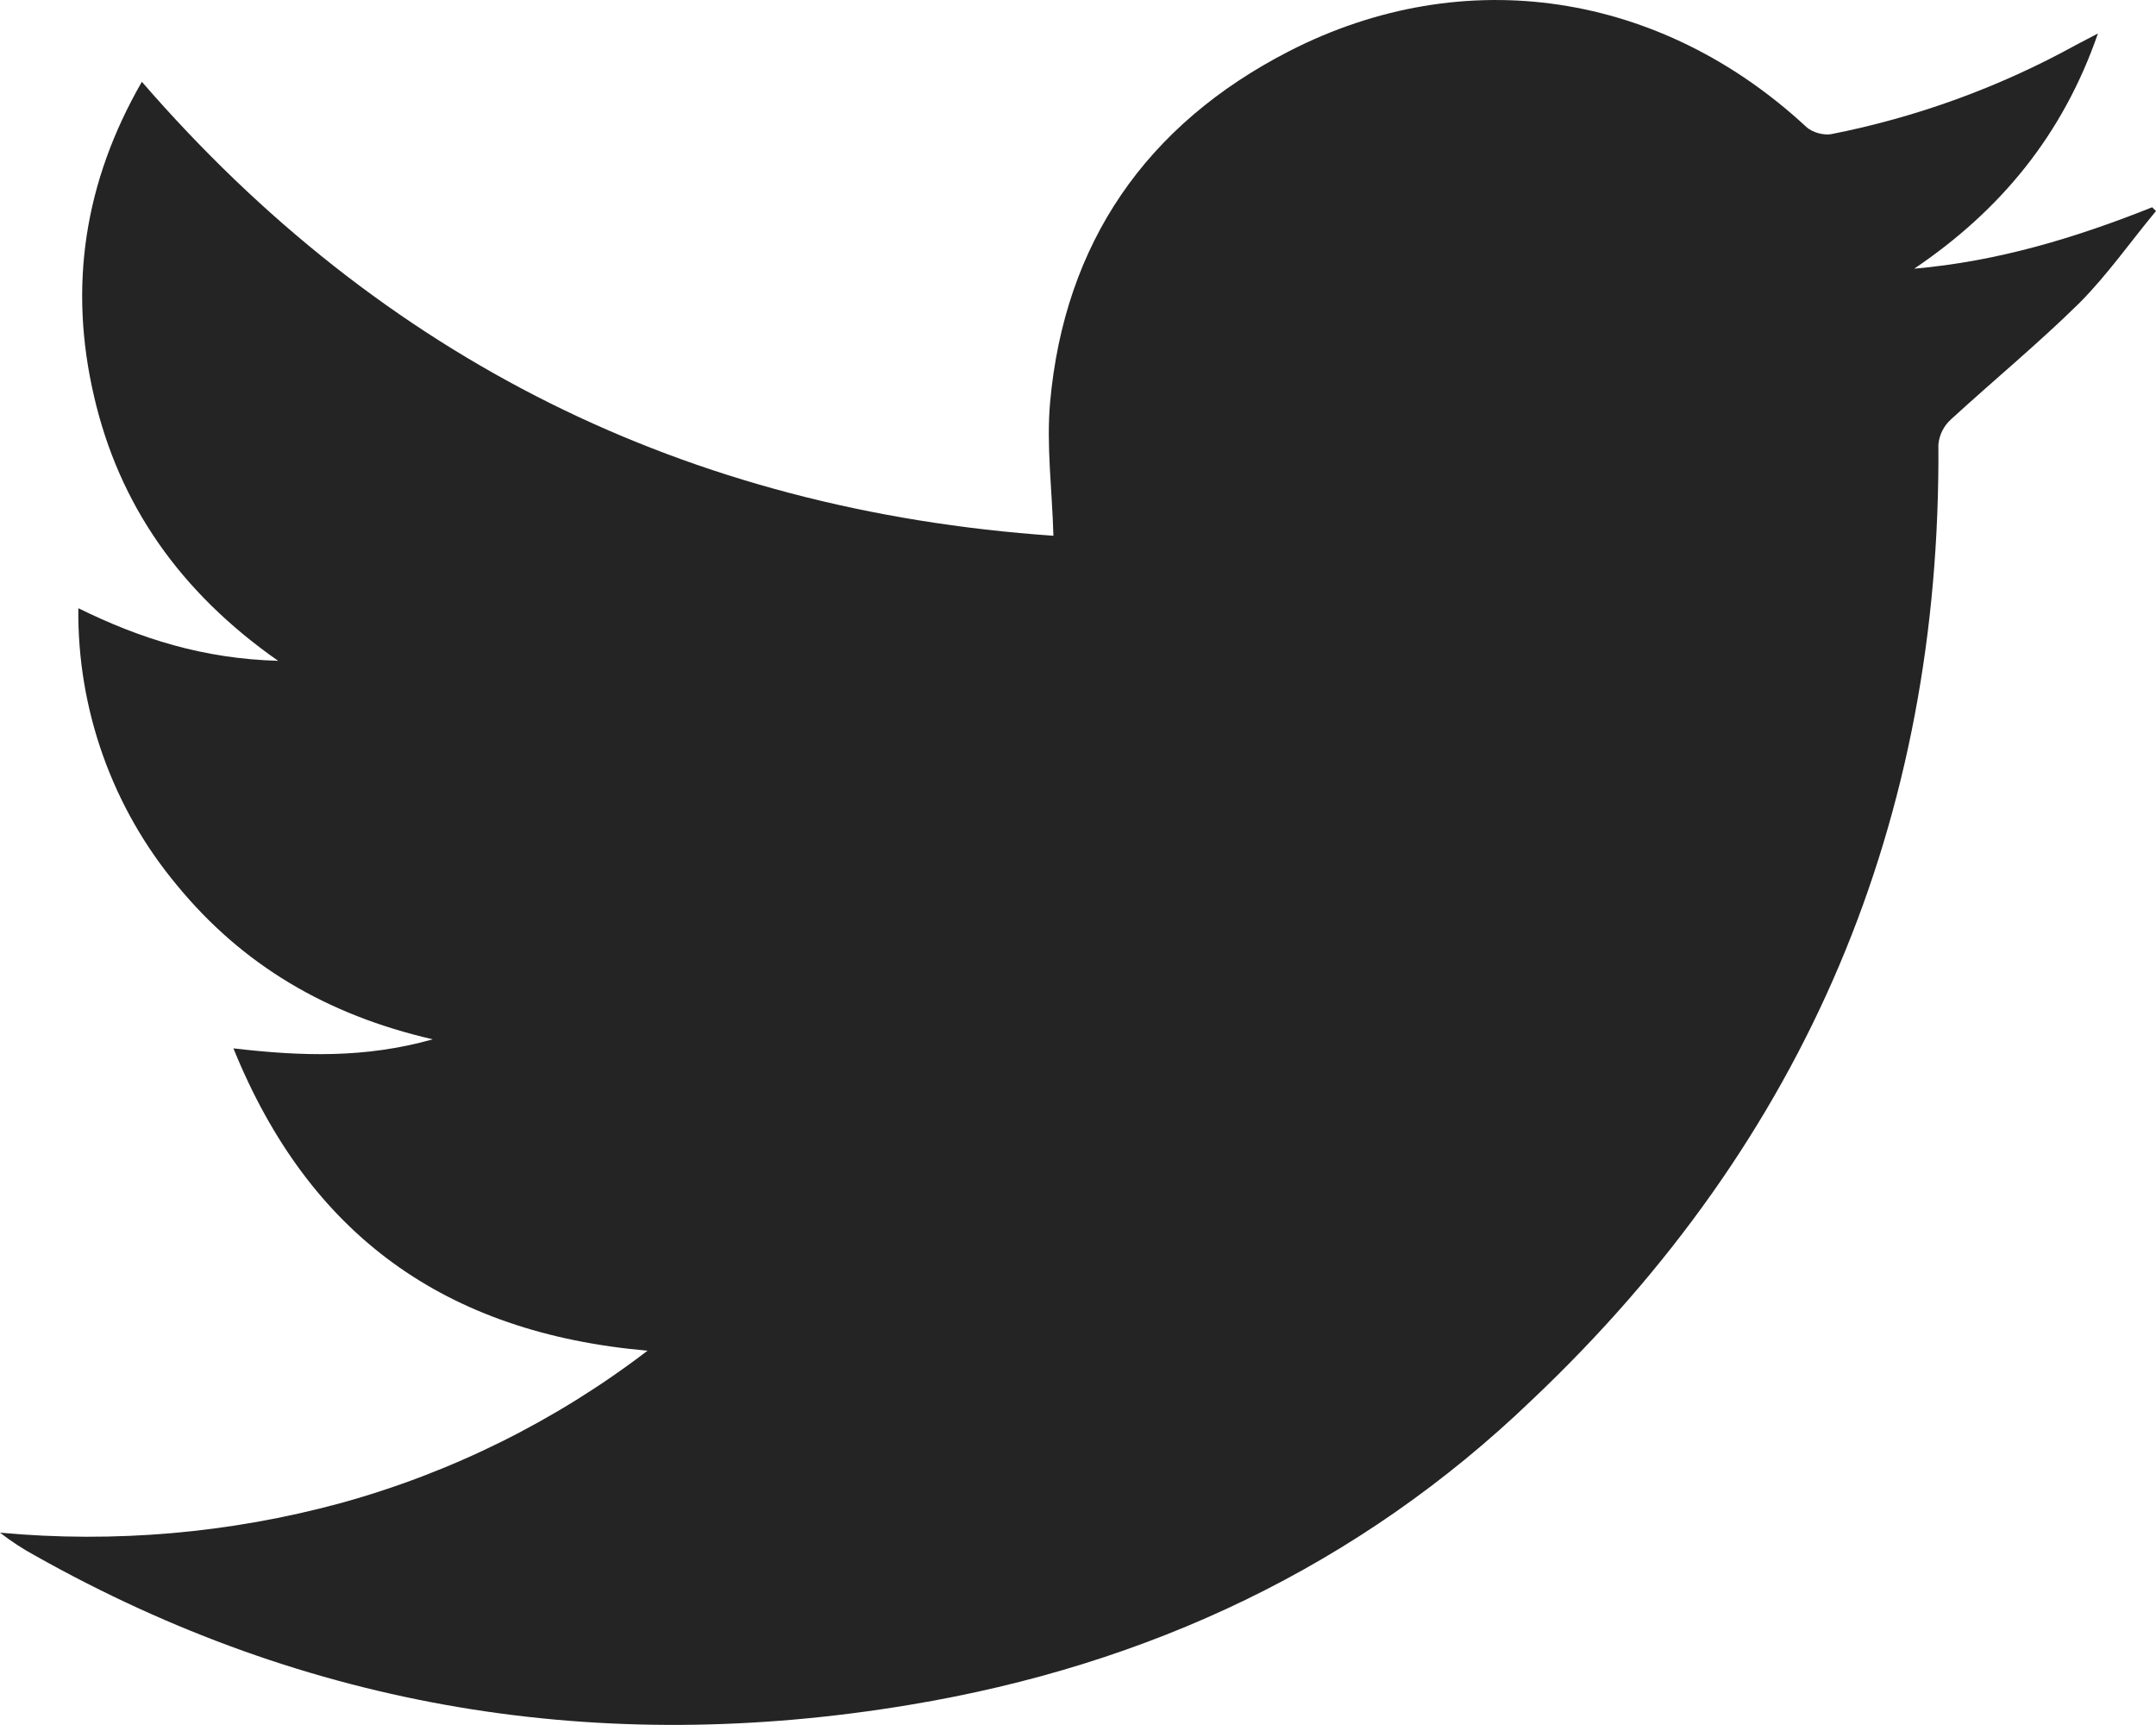
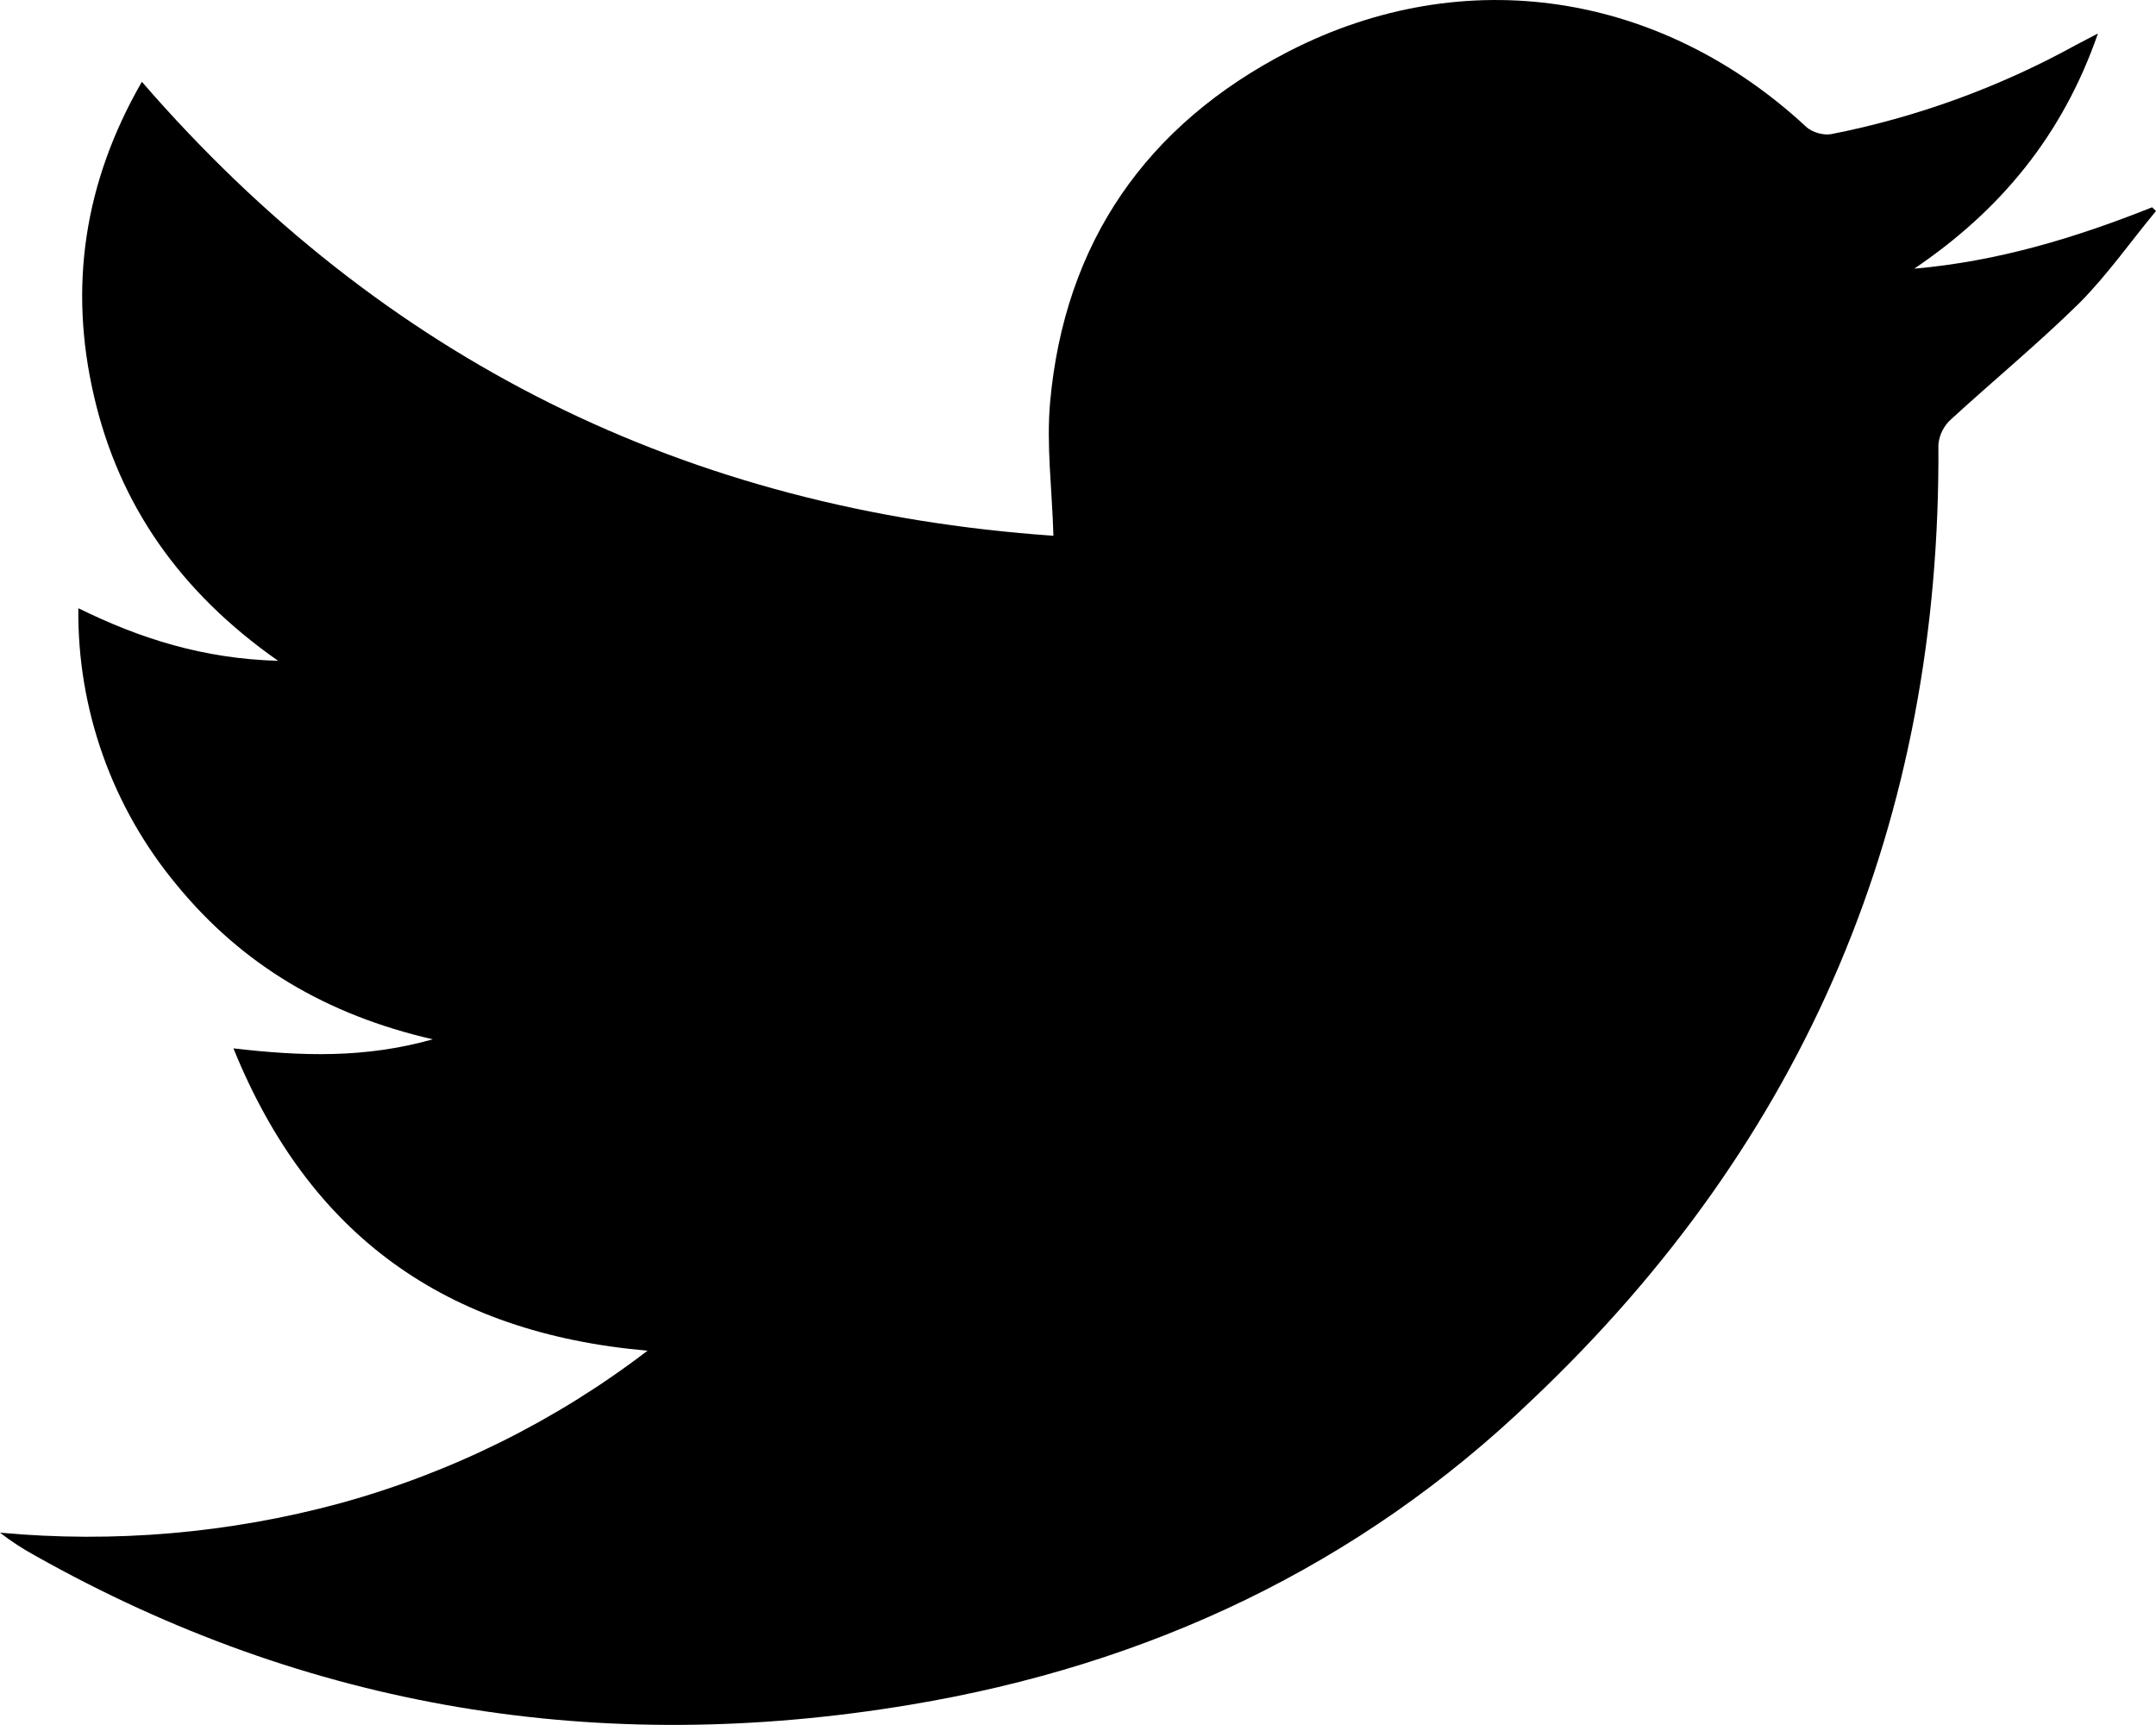
<svg xmlns="http://www.w3.org/2000/svg" width="15" height="12" fill="none" viewBox="0 0 15 12">
-   <path d="M4.504 9.396c-1.408-.123-2.354-.806-2.88-2.103.473.055.915.07 1.387-.063-.74-.17-1.326-.519-1.78-1.072a2.96 2.96 0 0 1-.686-1.927c.433.213.869.351 1.39.366C1.252 4.119.828 3.51.654 2.756.477 1.996.584 1.269.987.569 2.66 2.5 4.778 3.55 7.329 3.727c-.009-.32-.05-.628-.023-.93.1-1.104.665-1.928 1.661-2.44 1.226-.629 2.592-.41 3.6.526.041.038.12.06.174.05a5.877 5.877 0 0 0 1.702-.62l.153-.08c-.244.705-.677 1.23-1.278 1.636.577-.05 1.122-.214 1.655-.427l.027.026c-.177.213-.336.441-.53.637-.286.282-.598.539-.896.812a.268.268 0 0 0-.088.176c.018 2.607-.913 4.834-2.828 6.646-1.202 1.155-2.666 1.844-4.325 2.12-2.153.36-4.188.032-6.088-1.037a1.783 1.783 0 0 1-.245-.16 6.691 6.691 0 0 0 2.368-.205 6.24 6.24 0 0 0 2.136-1.06Z" fill="#242424" />
+   <path d="M4.504 9.396c-1.408-.123-2.354-.806-2.88-2.103.473.055.915.07 1.387-.063-.74-.17-1.326-.519-1.78-1.072a2.96 2.96 0 0 1-.686-1.927c.433.213.869.351 1.39.366C1.252 4.119.828 3.51.654 2.756.477 1.996.584 1.269.987.569 2.66 2.5 4.778 3.55 7.329 3.727c-.009-.32-.05-.628-.023-.93.1-1.104.665-1.928 1.661-2.44 1.226-.629 2.592-.41 3.6.526.041.038.12.06.174.05a5.877 5.877 0 0 0 1.702-.62l.153-.08c-.244.705-.677 1.23-1.278 1.636.577-.05 1.122-.214 1.655-.427l.027.026c-.177.213-.336.441-.53.637-.286.282-.598.539-.896.812a.268.268 0 0 0-.088.176c.018 2.607-.913 4.834-2.828 6.646-1.202 1.155-2.666 1.844-4.325 2.12-2.153.36-4.188.032-6.088-1.037a1.783 1.783 0 0 1-.245-.16 6.691 6.691 0 0 0 2.368-.205 6.24 6.24 0 0 0 2.136-1.06Z" fill="currentColor" />
</svg>
